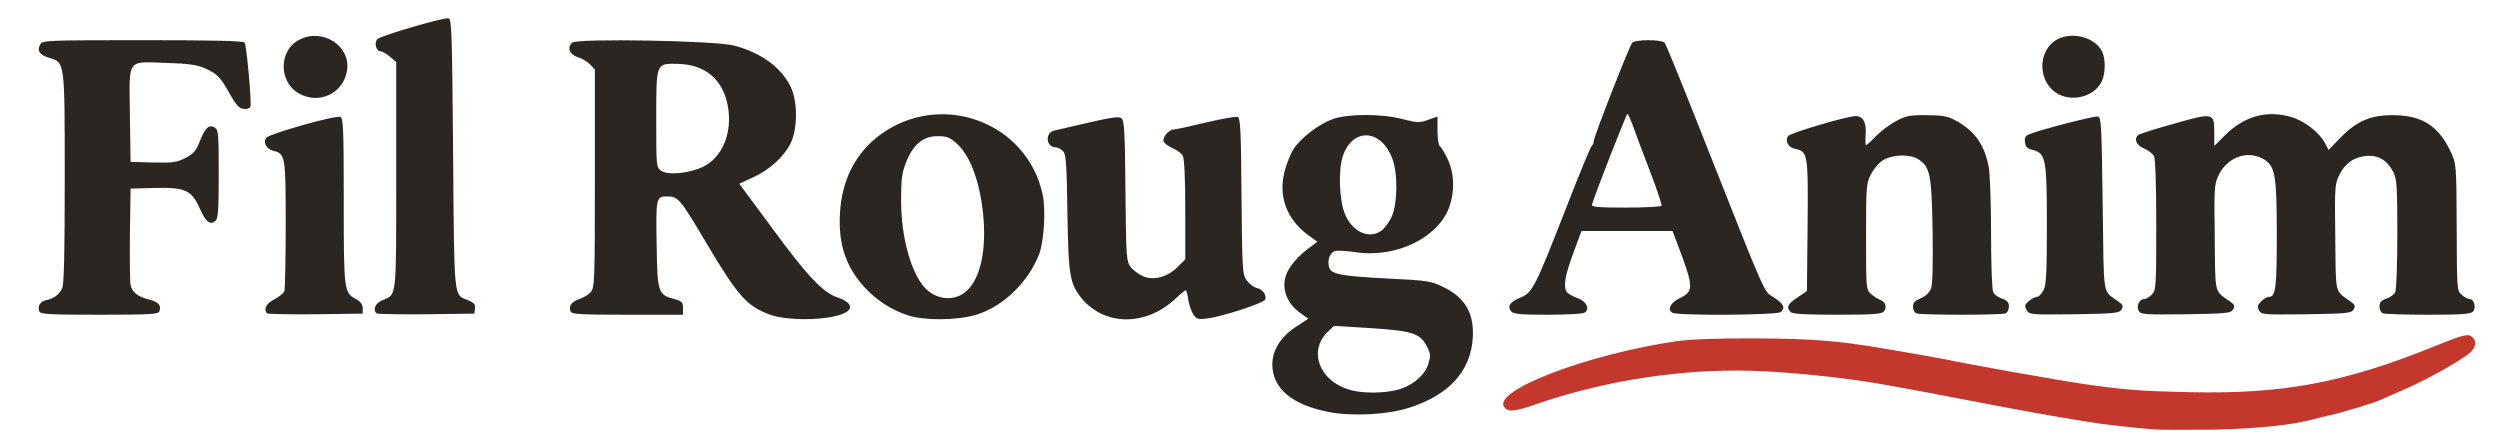
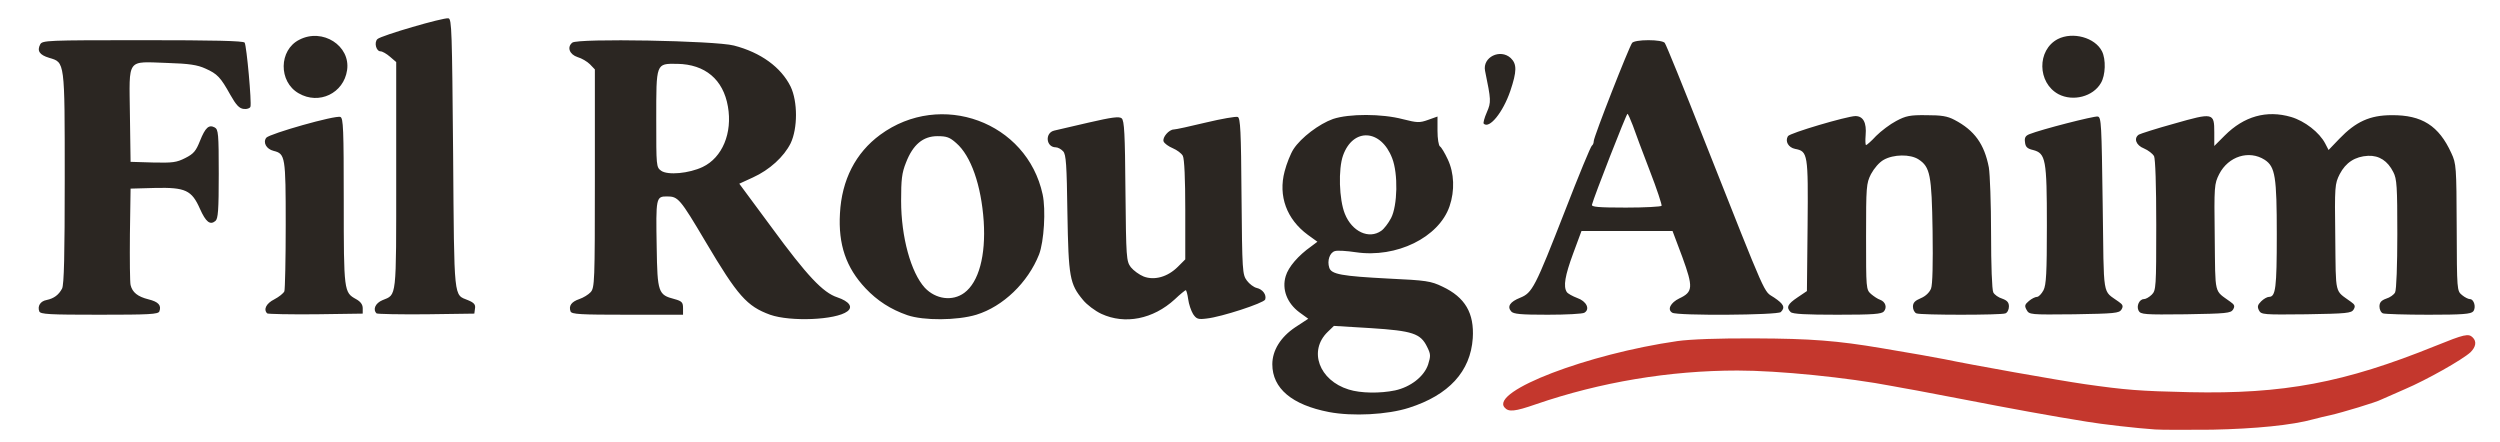
<svg xmlns="http://www.w3.org/2000/svg" viewBox="0 0 1120 198">
-   <path class="lettres" fill="#2b2622" fill-rule="evenodd" d="M595.4 184.6C578.8 181.4 570.0 174.0 570.0 163.2C570.0 157.0 573.7 151.0 580.3 146.6L586.1 142.8L582.1 139.9C576.6 135.8 574.2 129.6 576.0 123.7C577.2 119.6 581.6 114.5 587.4 110.4L590.2 108.3L585.9 105.2C576.4 98.2 572.6 87.8 575.5 76.8C576.4 73.3 578.2 68.8 579.5 66.8C582.9 61.6 591.0 55.5 597.2 53.3C604.4 50.9 619.1 50.9 628.5 53.4C634.9 55.0 635.9 55.1 639.8 53.7L644.0 52.2L644.0 58.6C644.0 62.1 644.5 65.2 645.1 65.6C645.7 65.9 647.3 68.6 648.6 71.4C651.5 77.5 651.8 85.4 649.4 92.4C644.6 106.4 625.6 115.7 607.4 113.0C603.4 112.4 599.1 112.1 598.0 112.5C595.7 113.2 594.5 116.8 595.5 119.9C596.4 122.9 601.1 123.7 622.0 124.8C639.0 125.6 641.0 125.9 646.2 128.4C656.4 133.2 660.5 140.3 659.8 151.5C658.8 166.4 649.1 177.0 631.2 182.7C621.6 185.8 605.9 186.6 595.4 184.6ZM625.0 174.9C631.9 173.4 638.0 168.7 639.8 163.3C641.0 159.4 641.0 158.7 639.3 155.3C636.4 149.4 632.8 148.2 614.1 147.0L597.6 146.0L594.8 148.7C586.1 157.1 590.9 170.4 604.2 174.5C609.5 176.2 618.3 176.3 625.0 174.9ZM345.0 141.0C334.6 137.2 330.5 132.6 316.1 108.3C304.6 88.9 303.8 88.0 298.8 88.0C293.9 88.0 293.8 88.5 294.2 110.8C294.5 131.1 294.9 132.1 302.2 134.0C305.5 134.9 306.0 135.5 306.0 138.0L306.0 141.0L281.1 141.0C259.9 141.0 256.1 140.8 255.6 139.5C254.7 137.0 256.0 135.2 259.5 134.0C261.3 133.4 263.6 132.0 264.6 130.9C266.4 128.9 266.5 126.3 266.5 79.9L266.5 31.1L264.3 28.8C263.1 27.6 260.6 26.1 258.8 25.6C255.1 24.4 253.9 21.1 256.4 19.1C258.8 17.1 320.4 18.2 328.8 20.4C340.8 23.5 349.9 30.1 354.2 38.8C357.4 45.5 357.4 57.5 354.2 64.2C351.2 70.2 344.8 76.1 337.3 79.5L331.2 82.3L345.7 101.9C361.6 123.6 368.7 131.1 375.1 133.2C380.4 135.0 382.3 137.5 379.6 139.5C374.4 143.4 354.1 144.2 345.0 141.0ZM406.5 141.2C399.0 138.6 393.0 134.7 387.8 129.2C379.0 119.9 375.5 109.5 376.3 95.6C377.1 80.6 383.3 68.5 394.3 60.4C421.5 40.4 460.1 54.6 467.1 87.1C468.6 94.0 467.7 108.3 465.5 114.0C460.5 126.6 449.4 137.3 437.4 141.0C428.8 143.6 413.8 143.7 406.5 141.2ZM493.4 140.6C490.6 139.3 486.9 136.5 485.2 134.4C479.2 127.2 478.7 124.2 478.2 95.5C477.9 73.7 477.6 69.2 476.3 67.8C475.4 66.8 473.9 66.0 473.0 66.0C468.6 66.0 468.0 59.5 472.3 58.5C473.5 58.2 480.5 56.6 487.8 54.9C498.2 52.5 501.4 52.1 502.5 53.0C503.7 54.0 504.0 59.9 504.2 85.5C504.5 115.6 504.6 117.0 506.6 119.7C507.8 121.2 510.4 123.1 512.4 123.9C517.2 125.7 523.1 124.1 527.7 119.5L531.0 116.2L531.0 94.0C531.0 80.1 530.6 71.1 529.9 69.8C529.3 68.7 527.3 67.2 525.4 66.4C523.5 65.6 521.7 64.3 521.3 63.4C520.6 61.6 523.7 58.0 525.9 58.0C526.7 58.0 533.2 56.6 540.2 54.9C547.3 53.2 553.7 52.1 554.5 52.4C555.7 52.8 556.0 58.7 556.2 87.9C556.5 121.6 556.6 123.0 558.6 125.7C559.7 127.2 561.7 128.7 563.0 129.0C565.7 129.6 567.5 132.1 566.8 134.2C566.1 135.8 547.2 142.0 540.6 142.7C536.7 143.2 536.0 142.9 534.5 140.7C533.6 139.2 532.6 136.3 532.3 134.0C532.0 131.8 531.5 130.0 531.2 130.0C531.0 130.0 528.7 131.8 526.3 134.1C516.6 143.0 504.0 145.5 493.4 140.6ZM17.6 139.5C16.7 137.1 18.1 134.9 20.9 134.4C24.2 133.7 26.3 132.1 27.8 129.3C28.7 127.7 29.0 113.9 29.0 80.0C29.0 27.0 29.1 28.0 22.0 25.9C17.7 24.6 16.5 22.8 18.0 19.9C19.0 18.1 20.7 18.0 64.0 18.0C95.7 18.0 109.1 18.3 109.6 19.1C110.5 20.6 112.8 46.1 112.2 47.8C112.0 48.5 110.6 49.0 109.2 48.8C107.2 48.6 105.8 47.1 103.2 42.5C98.8 34.6 97.4 33.1 92.0 30.7C88.5 29.1 84.8 28.5 74.9 28.2C56.5 27.6 57.9 25.7 58.2 51.3L58.5 72.5L68.5 72.8C77.3 73.0 79.1 72.8 83.0 70.8C86.8 68.9 87.8 67.6 89.6 63.1C92.0 57.1 93.6 55.7 96.2 57.1C97.8 58.0 98.0 59.8 98.0 77.9C98.0 94.3 97.7 98.0 96.5 99.0C94.1 101.0 92.2 99.4 89.6 93.6C85.9 85.2 83.1 83.9 69.5 84.2L58.5 84.5L58.2 105.0C58.1 116.3 58.2 126.5 58.5 127.7C59.3 131.0 61.7 132.9 66.5 134.1C71.0 135.2 72.4 136.8 71.4 139.5C70.9 140.8 66.9 141.0 44.5 141.0C22.1 141.0 18.1 140.8 17.6 139.5ZM119.7 140.4C117.9 138.6 119.3 135.9 122.9 134.1C125.0 133.0 127.0 131.4 127.4 130.5C127.7 129.6 128.0 116.1 128.0 100.6C128.0 70.1 127.8 68.9 122.6 67.6C119.3 66.8 117.7 63.8 119.3 61.7C120.8 59.9 150.3 51.5 152.5 52.4C153.8 52.9 154.0 57.8 154.0 90.2C154.0 130.6 154.1 131.0 159.5 134.0C161.5 135.1 162.5 136.4 162.5 138.1L162.5 140.5L141.4 140.8C129.9 140.9 120.1 140.7 119.7 140.4ZM168.7 140.4C166.9 138.6 168.2 135.8 171.3 134.5C177.8 131.8 177.5 134.7 177.5 78.8L177.5 27.8L174.7 25.4C173.2 24.1 171.3 23.0 170.5 23.0C168.5 23.0 167.5 19.0 169.1 17.5C170.8 15.9 198.6 7.8 200.9 8.2C202.4 8.5 202.5 13.9 203.0 69.1C203.5 135.6 203.2 131.8 209.7 134.5C212.4 135.6 213.1 136.5 212.8 138.2L212.5 140.5L190.9 140.8C179.1 140.9 169.1 140.7 168.7 140.4ZM677.0 139.5C675.1 137.3 676.5 135.2 681.0 133.4C686.5 131.2 687.7 128.8 701.1 94.5C707.3 78.5 712.7 65.4 713.2 65.2C713.6 65.0 714.0 64.1 714.0 63.2C714.0 61.3 729.8 21.0 731.2 19.2C731.8 18.5 734.7 18.0 738.5 18.0C742.3 18.0 745.2 18.5 745.8 19.2C746.4 19.9 754.3 39.4 763.4 62.5C792.5 136.0 789.9 130.0 794.8 133.3C799.1 136.2 799.9 137.7 797.8 139.8C796.4 141.2 751.4 141.5 749.2 140.1C746.8 138.7 748.4 135.6 752.3 133.7C758.5 130.8 758.6 128.7 753.7 115.2L749.3 103.5L728.9 103.5L708.5 103.5L704.8 113.5C701.1 123.5 700.3 128.3 701.9 130.8C702.3 131.5 704.5 132.7 706.6 133.5C710.7 134.9 712.5 138.5 709.8 140.1C709.1 140.6 701.7 141.0 693.4 141.0C681.2 141.0 678.0 140.7 677.0 139.5ZM802.2 139.8C800.1 137.7 800.9 136.2 805.2 133.3L809.5 130.4L809.8 101.1C810.1 68.8 809.9 67.8 804.2 66.7C801.2 66.1 799.6 63.3 801.0 61.0C801.8 59.6 827.3 52.1 831.2 52.0C834.7 52.0 836.3 54.9 835.8 60.6C835.6 63.0 835.7 65.0 836.0 65.0C836.3 65.0 838.4 63.2 840.5 60.9C842.7 58.7 846.8 55.6 849.5 54.2C853.8 51.9 855.7 51.5 863.0 51.6C869.7 51.6 872.4 52.0 875.6 53.7C884.6 58.4 889.0 64.6 891.0 75.0C891.5 77.9 892.0 91.3 892.0 104.7C892.0 118.7 892.4 129.9 893.0 131.0C893.5 132.0 895.3 133.3 897.0 133.8C899.2 134.6 900.0 135.5 900.0 137.3C900.0 138.7 899.3 140.1 898.4 140.4C896.4 141.2 860.6 141.2 858.6 140.4C857.7 140.1 857.0 138.7 857.0 137.4C857.0 135.6 857.9 134.7 860.5 133.6C862.7 132.7 864.4 131.0 865.1 129.3C865.8 127.5 866.0 118.2 865.8 103.5C865.4 78.3 864.7 74.8 859.5 71.4C855.8 69.0 848.3 69.1 843.9 71.6C841.9 72.7 839.6 75.4 838.2 78.0C836.1 82.2 836.0 83.5 836.0 106.0C836.0 129.3 836.0 129.7 838.2 131.7C839.5 132.8 841.3 134.0 842.3 134.3C844.7 135.2 845.5 137.7 844.0 139.5C843.0 140.7 839.3 141.0 823.1 141.0C809.1 141.0 803.1 140.7 802.2 139.8ZM907.9 138.8C906.9 137.0 907.1 136.4 909.0 134.8C910.2 133.8 911.8 133.0 912.6 133.0C913.3 133.0 914.6 131.7 915.5 130.0C916.7 127.6 917.0 122.4 917.0 101.0C917.0 71.3 916.5 68.7 910.8 67.2C908.2 66.6 907.4 65.8 907.2 63.7C906.9 61.7 907.4 60.8 909.2 60.1C914.4 58.0 938.2 51.9 939.8 52.2C941.4 52.5 941.5 55.6 942.0 91.4C942.6 134.7 941.7 129.7 949.2 135.2C951.1 136.5 951.3 137.2 950.4 138.7C949.4 140.3 947.4 140.5 929.2 140.8C909.4 141.0 909.1 141.0 907.9 138.8ZM958.1 139.2C957.0 137.1 958.4 134.0 960.5 134.0C961.3 134.0 962.9 133.1 964.0 132.0C965.9 130.1 966.0 128.7 966.0 100.9C966.0 82.8 965.6 71.1 965.0 69.9C964.4 68.9 962.4 67.3 960.5 66.5C956.9 65.1 955.8 61.9 958.2 60.3C958.9 59.9 966.0 57.6 974.0 55.4C991.5 50.4 992.0 50.5 992.0 59.2L992.0 65.4L996.7 60.7C1005.3 52.1 1015.4 49.2 1026.4 52.4C1032.5 54.2 1039.1 59.3 1041.7 64.3L1043.2 67.2L1048.0 62.2C1055.4 54.5 1061.7 51.6 1071.5 51.6C1085.0 51.5 1092.6 56.3 1098.2 68.6C1100.4 73.3 1100.5 74.6 1100.6 101.9C1100.7 130.2 1100.7 130.3 1103.0 132.2C1104.2 133.2 1105.8 134.0 1106.5 134.0C1108.4 134.0 1109.4 137.8 1108.0 139.5C1107.0 140.7 1103.2 141.0 1088.0 141.0C1077.6 141.0 1068.5 140.7 1067.6 140.4C1066.7 140.1 1066.0 138.7 1066.0 137.3C1066.0 135.5 1066.8 134.6 1069.0 133.8C1070.7 133.3 1072.5 132.0 1073.0 131.0C1073.6 129.9 1074.0 118.8 1074.0 104.8C1074.0 83.6 1073.8 80.1 1072.2 77.1C1069.7 72.1 1065.9 69.6 1060.9 69.8C1055.1 70.1 1050.9 72.8 1048.2 78.0C1046.0 82.4 1045.9 83.2 1046.2 106.3C1046.5 132.8 1045.8 129.8 1053.2 135.2C1055.1 136.5 1055.3 137.2 1054.4 138.7C1053.4 140.3 1051.4 140.5 1033.2 140.8C1014.0 141.0 1013.0 141.0 1012.0 139.0C1011.2 137.4 1011.4 136.6 1013.0 135.0C1014.1 133.9 1015.7 133.0 1016.5 133.0C1019.5 133.0 1020.0 129.1 1020.0 105.1C1020.0 79.1 1019.3 74.7 1014.6 71.6C1007.6 67.1 998.3 70.0 994.2 78.0C992.0 82.4 991.9 83.2 992.2 106.3C992.5 132.8 991.8 129.8 999.2 135.2C1001.1 136.5 1001.3 137.2 1000.4 138.7C999.4 140.3 997.4 140.5 979.2 140.8C960.7 141.0 959.0 140.9 958.1 139.2ZM432.0 131.2C438.5 126.4 441.7 114.5 440.7 99.1C439.6 83.0 435.0 69.8 428.4 64.1C425.5 61.5 424.1 61.0 420.0 61.0C413.5 61.0 409.0 64.8 405.9 72.8C404.0 77.5 403.7 80.5 403.7 90.0C403.7 106.2 408.1 122.1 414.3 128.9C419.2 134.1 426.7 135.1 432.0 131.2ZM618.8 103.4C620.0 102.6 622.0 100.0 623.2 97.7C626.1 92.1 626.4 77.8 623.7 70.9C618.7 57.8 606.2 57.1 601.7 69.6C599.5 75.7 599.9 89.4 602.5 95.8C605.7 103.8 613.3 107.3 618.8 103.4ZM744.4 92.2C744.6 91.8 742.3 84.7 739.1 76.5C735.9 68.2 732.5 59.1 731.5 56.2C730.4 53.4 729.4 51.0 729.1 51.0C728.6 51.0 714.0 88.4 713.2 91.7C712.9 92.7 716.0 93.0 728.4 93.0C736.9 93.0 744.1 92.6 744.4 92.2ZM314.8 74.8C323.6 70.6 328.2 59.6 326.1 47.7C324.0 35.6 315.9 28.8 303.4 28.6C293.8 28.5 294.0 28.0 294.0 53.6C294.0 74.5 294.0 74.9 296.2 76.5C299.2 78.6 308.7 77.7 314.8 74.8ZM133.8 41.8C124.7 36.6 124.9 22.4 134.1 17.8C144.5 12.4 157.1 20.5 155.5 31.4C154.0 41.8 142.9 47.1 133.8 41.8ZM922.2 42.2C912.7 37.1 912.5 22.4 921.9 17.5C928.6 14.1 938.6 16.8 941.7 23.0C943.5 26.6 943.3 33.7 941.2 37.2C937.7 43.3 928.7 45.6 922.2 42.2Z" />
+   <path class="lettres" fill="#2b2622" fill-rule="evenodd" d="M595.4 184.6C578.8 181.4 570.0 174.0 570.0 163.2C570.0 157.0 573.7 151.0 580.3 146.6L586.1 142.8L582.1 139.9C576.6 135.8 574.2 129.6 576.0 123.7C577.2 119.6 581.6 114.5 587.4 110.4L590.2 108.3L585.9 105.2C576.4 98.2 572.6 87.8 575.5 76.8C576.4 73.3 578.2 68.8 579.5 66.8C582.9 61.6 591.0 55.5 597.2 53.3C604.4 50.9 619.1 50.9 628.5 53.4C634.9 55.0 635.9 55.1 639.8 53.7L644.0 52.2L644.0 58.6C644.0 62.1 644.5 65.2 645.1 65.6C645.7 65.9 647.3 68.6 648.6 71.4C651.5 77.5 651.8 85.4 649.4 92.4C644.6 106.4 625.6 115.7 607.4 113.0C603.4 112.4 599.1 112.1 598.0 112.5C595.7 113.2 594.5 116.8 595.5 119.9C596.4 122.9 601.1 123.7 622.0 124.8C639.0 125.6 641.0 125.9 646.2 128.4C656.4 133.2 660.5 140.3 659.8 151.5C658.8 166.4 649.1 177.0 631.2 182.7C621.6 185.8 605.9 186.6 595.4 184.6ZM625.0 174.9C631.9 173.4 638.0 168.7 639.8 163.3C641.0 159.4 641.0 158.7 639.3 155.3C636.4 149.4 632.8 148.2 614.1 147.0L597.6 146.0L594.8 148.7C586.1 157.1 590.9 170.4 604.2 174.5C609.5 176.2 618.3 176.3 625.0 174.9ZM345.0 141.0C334.6 137.2 330.5 132.6 316.1 108.3C304.6 88.9 303.8 88.0 298.8 88.0C293.9 88.0 293.8 88.5 294.2 110.8C294.5 131.1 294.9 132.1 302.2 134.0C305.5 134.9 306.0 135.5 306.0 138.0L306.0 141.0L281.1 141.0C259.9 141.0 256.1 140.8 255.6 139.5C254.7 137.0 256.0 135.2 259.5 134.0C261.3 133.4 263.6 132.0 264.6 130.9C266.4 128.9 266.5 126.3 266.5 79.9L266.5 31.1L264.3 28.8C263.1 27.6 260.6 26.1 258.8 25.6C255.1 24.4 253.9 21.1 256.4 19.1C258.8 17.1 320.4 18.2 328.8 20.4C340.8 23.5 349.9 30.1 354.2 38.8C357.4 45.5 357.4 57.5 354.2 64.2C351.2 70.2 344.8 76.1 337.3 79.5L331.2 82.3L345.7 101.9C361.6 123.6 368.7 131.1 375.1 133.2C380.4 135.0 382.3 137.5 379.6 139.5C374.4 143.4 354.1 144.2 345.0 141.0ZM406.5 141.2C399.0 138.6 393.0 134.7 387.8 129.2C379.0 119.9 375.5 109.5 376.3 95.6C377.1 80.6 383.3 68.5 394.3 60.4C421.5 40.4 460.1 54.6 467.1 87.1C468.6 94.0 467.7 108.3 465.5 114.0C460.5 126.6 449.4 137.3 437.4 141.0C428.8 143.6 413.8 143.7 406.5 141.2ZM493.4 140.6C490.6 139.3 486.9 136.5 485.2 134.4C479.2 127.2 478.7 124.2 478.2 95.5C477.9 73.7 477.6 69.2 476.3 67.8C475.4 66.8 473.9 66.0 473.0 66.0C468.6 66.0 468.0 59.5 472.3 58.5C473.5 58.2 480.5 56.6 487.8 54.9C498.2 52.5 501.4 52.1 502.5 53.0C503.7 54.0 504.0 59.9 504.2 85.5C504.5 115.6 504.6 117.0 506.6 119.7C507.8 121.2 510.4 123.1 512.4 123.9C517.2 125.7 523.1 124.1 527.7 119.5L531.0 116.2L531.0 94.0C531.0 80.1 530.6 71.1 529.9 69.8C529.3 68.7 527.3 67.2 525.4 66.4C523.5 65.6 521.7 64.3 521.3 63.4C520.6 61.6 523.7 58.0 525.9 58.0C526.7 58.0 533.2 56.6 540.2 54.9C547.3 53.2 553.7 52.1 554.5 52.4C555.7 52.8 556.0 58.7 556.2 87.9C556.5 121.6 556.6 123.0 558.6 125.7C559.7 127.2 561.7 128.7 563.0 129.0C565.7 129.6 567.5 132.1 566.8 134.2C566.1 135.8 547.2 142.0 540.6 142.7C536.7 143.2 536.0 142.9 534.5 140.7C533.6 139.2 532.6 136.3 532.3 134.0C532.0 131.8 531.5 130.0 531.2 130.0C531.0 130.0 528.7 131.8 526.3 134.1C516.6 143.0 504.0 145.5 493.4 140.6ZM17.6 139.5C16.7 137.1 18.1 134.9 20.9 134.4C24.2 133.7 26.3 132.1 27.8 129.3C28.7 127.7 29.0 113.9 29.0 80.0C29.0 27.0 29.1 28.0 22.0 25.9C17.7 24.6 16.5 22.8 18.0 19.9C19.0 18.1 20.7 18.0 64.0 18.0C95.7 18.0 109.1 18.3 109.6 19.1C110.5 20.6 112.8 46.1 112.2 47.8C112.0 48.5 110.6 49.0 109.2 48.8C107.2 48.6 105.8 47.1 103.2 42.5C98.8 34.6 97.4 33.1 92.0 30.7C88.5 29.1 84.8 28.5 74.9 28.2C56.5 27.6 57.9 25.7 58.2 51.3L58.5 72.5L68.5 72.8C77.3 73.0 79.1 72.8 83.0 70.8C86.8 68.9 87.8 67.6 89.6 63.1C92.0 57.1 93.6 55.7 96.2 57.1C97.8 58.0 98.0 59.8 98.0 77.9C98.0 94.3 97.7 98.0 96.5 99.0C94.1 101.0 92.2 99.4 89.6 93.6C85.9 85.2 83.1 83.9 69.5 84.2L58.5 84.5L58.2 105.0C58.1 116.3 58.2 126.5 58.5 127.7C59.3 131.0 61.7 132.9 66.5 134.1C71.0 135.2 72.4 136.8 71.4 139.5C70.9 140.8 66.9 141.0 44.5 141.0C22.1 141.0 18.1 140.8 17.6 139.5ZM119.7 140.4C117.9 138.6 119.3 135.9 122.9 134.1C125.0 133.0 127.0 131.4 127.4 130.5C127.7 129.6 128.0 116.1 128.0 100.6C128.0 70.1 127.8 68.9 122.6 67.6C119.3 66.8 117.7 63.8 119.3 61.7C120.8 59.9 150.3 51.5 152.5 52.4C153.8 52.9 154.0 57.8 154.0 90.2C154.0 130.6 154.1 131.0 159.5 134.0C161.5 135.1 162.5 136.4 162.5 138.1L162.5 140.5L141.4 140.8C129.9 140.9 120.1 140.7 119.7 140.4ZM168.7 140.4C166.9 138.6 168.2 135.8 171.3 134.5C177.8 131.8 177.5 134.7 177.5 78.8L177.5 27.8L174.7 25.4C173.2 24.1 171.3 23.0 170.5 23.0C168.5 23.0 167.5 19.0 169.1 17.5C170.8 15.9 198.6 7.8 200.9 8.2C202.4 8.5 202.5 13.9 203.0 69.1C203.5 135.6 203.2 131.8 209.7 134.5C212.4 135.6 213.1 136.5 212.8 138.2L212.5 140.5L190.9 140.8C179.1 140.9 169.1 140.7 168.7 140.4ZM677.0 139.5C675.1 137.3 676.5 135.2 681.0 133.4C686.5 131.2 687.7 128.8 701.1 94.5C707.3 78.5 712.7 65.4 713.2 65.2C713.6 65.0 714.0 64.1 714.0 63.2C714.0 61.3 729.8 21.0 731.2 19.2C731.8 18.5 734.7 18.0 738.5 18.0C742.3 18.0 745.2 18.5 745.8 19.2C746.4 19.9 754.3 39.4 763.4 62.5C792.5 136.0 789.9 130.0 794.8 133.3C799.1 136.2 799.9 137.7 797.8 139.8C796.4 141.2 751.4 141.5 749.2 140.1C746.8 138.7 748.4 135.6 752.3 133.7C758.5 130.8 758.6 128.7 753.7 115.2L749.3 103.5L728.9 103.5L708.5 103.5L704.8 113.5C701.1 123.5 700.3 128.3 701.9 130.8C702.3 131.5 704.5 132.7 706.6 133.5C710.7 134.9 712.5 138.5 709.8 140.1C709.1 140.6 701.7 141.0 693.4 141.0C681.2 141.0 678.0 140.7 677.0 139.5ZM802.2 139.8C800.1 137.7 800.9 136.2 805.2 133.3L809.5 130.4L809.8 101.1C810.1 68.8 809.9 67.8 804.2 66.7C801.2 66.1 799.6 63.3 801.0 61.0C801.8 59.6 827.3 52.1 831.2 52.0C834.7 52.0 836.3 54.9 835.8 60.6C835.6 63.0 835.7 65.0 836.0 65.0C836.3 65.0 838.4 63.2 840.5 60.9C842.7 58.7 846.8 55.6 849.5 54.2C853.8 51.9 855.7 51.5 863.0 51.6C869.7 51.6 872.4 52.0 875.6 53.7C884.6 58.4 889.0 64.6 891.0 75.0C891.5 77.9 892.0 91.3 892.0 104.7C892.0 118.7 892.4 129.9 893.0 131.0C893.5 132.0 895.3 133.3 897.0 133.8C899.2 134.6 900.0 135.5 900.0 137.3C900.0 138.7 899.3 140.1 898.4 140.4C896.4 141.2 860.6 141.2 858.6 140.4C857.7 140.1 857.0 138.7 857.0 137.4C857.0 135.6 857.9 134.7 860.5 133.6C862.7 132.7 864.4 131.0 865.1 129.3C865.8 127.5 866.0 118.2 865.8 103.5C865.4 78.3 864.7 74.8 859.5 71.4C855.8 69.0 848.3 69.1 843.9 71.6C841.9 72.7 839.6 75.4 838.2 78.0C836.1 82.2 836.0 83.5 836.0 106.0C836.0 129.3 836.0 129.7 838.2 131.7C839.5 132.8 841.3 134.0 842.3 134.3C844.7 135.2 845.5 137.7 844.0 139.5C843.0 140.7 839.3 141.0 823.1 141.0C809.1 141.0 803.1 140.7 802.2 139.8ZM907.9 138.8C906.9 137.0 907.1 136.4 909.0 134.8C910.2 133.8 911.8 133.0 912.6 133.0C913.3 133.0 914.6 131.7 915.5 130.0C916.7 127.6 917.0 122.4 917.0 101.0C917.0 71.3 916.5 68.7 910.8 67.2C908.2 66.6 907.4 65.8 907.2 63.7C906.9 61.7 907.4 60.8 909.2 60.1C914.4 58.0 938.2 51.9 939.8 52.2C941.4 52.5 941.5 55.6 942.0 91.4C942.6 134.7 941.7 129.7 949.2 135.2C951.1 136.5 951.3 137.2 950.4 138.7C949.4 140.3 947.4 140.5 929.2 140.8C909.4 141.0 909.1 141.0 907.9 138.8ZM958.1 139.2C957.0 137.1 958.4 134.0 960.5 134.0C961.3 134.0 962.9 133.1 964.0 132.0C965.9 130.1 966.0 128.7 966.0 100.9C966.0 82.8 965.6 71.1 965.0 69.9C964.4 68.9 962.4 67.3 960.5 66.5C956.9 65.1 955.8 61.9 958.2 60.3C958.9 59.9 966.0 57.6 974.0 55.4C991.5 50.4 992.0 50.5 992.0 59.2L992.0 65.4L996.7 60.7C1005.3 52.1 1015.4 49.2 1026.4 52.4C1032.5 54.2 1039.1 59.3 1041.7 64.3L1043.2 67.2L1048.0 62.2C1055.4 54.5 1061.7 51.6 1071.5 51.6C1085.0 51.5 1092.6 56.3 1098.2 68.6C1100.4 73.3 1100.5 74.6 1100.6 101.9C1100.7 130.2 1100.7 130.3 1103.0 132.2C1104.2 133.2 1105.8 134.0 1106.5 134.0C1108.4 134.0 1109.4 137.8 1108.0 139.5C1107.0 140.7 1103.2 141.0 1088.0 141.0C1077.6 141.0 1068.5 140.7 1067.6 140.4C1066.7 140.1 1066.0 138.7 1066.0 137.3C1066.0 135.5 1066.8 134.6 1069.0 133.8C1070.7 133.3 1072.5 132.0 1073.0 131.0C1073.6 129.9 1074.0 118.8 1074.0 104.8C1074.0 83.6 1073.8 80.1 1072.2 77.1C1069.7 72.1 1065.9 69.6 1060.9 69.8C1055.1 70.1 1050.9 72.8 1048.2 78.0C1046.0 82.4 1045.9 83.2 1046.2 106.3C1046.5 132.8 1045.8 129.8 1053.2 135.2C1055.1 136.5 1055.3 137.2 1054.4 138.7C1053.4 140.3 1051.4 140.5 1033.2 140.8C1014.0 141.0 1013.0 141.0 1012.0 139.0C1011.2 137.4 1011.4 136.6 1013.0 135.0C1014.1 133.9 1015.7 133.0 1016.5 133.0C1019.5 133.0 1020.0 129.1 1020.0 105.1C1020.0 79.1 1019.3 74.7 1014.6 71.6C1007.6 67.1 998.3 70.0 994.2 78.0C992.0 82.4 991.9 83.2 992.2 106.3C992.5 132.8 991.8 129.8 999.2 135.2C1001.1 136.5 1001.3 137.2 1000.4 138.7C999.4 140.3 997.4 140.5 979.2 140.8C960.7 141.0 959.0 140.9 958.1 139.2ZM432.0 131.2C438.5 126.4 441.7 114.5 440.7 99.1C439.6 83.0 435.0 69.8 428.4 64.1C425.5 61.5 424.1 61.0 420.0 61.0C413.5 61.0 409.0 64.8 405.9 72.8C404.0 77.5 403.7 80.5 403.7 90.0C403.7 106.2 408.1 122.1 414.3 128.9C419.2 134.1 426.7 135.1 432.0 131.2ZM618.8 103.4C620.0 102.6 622.0 100.0 623.2 97.7C626.1 92.1 626.4 77.8 623.7 70.9C618.7 57.8 606.2 57.1 601.7 69.6C599.5 75.7 599.9 89.4 602.5 95.8C605.7 103.8 613.3 107.3 618.8 103.4ZM744.4 92.2C744.6 91.8 742.3 84.7 739.1 76.5C735.9 68.2 732.5 59.1 731.5 56.2C730.4 53.4 729.4 51.0 729.1 51.0C728.6 51.0 714.0 88.4 713.2 91.7C712.9 92.7 716.0 93.0 728.4 93.0C736.9 93.0 744.1 92.6 744.4 92.2ZM314.8 74.8C323.6 70.6 328.2 59.6 326.1 47.7C324.0 35.6 315.9 28.8 303.4 28.6C293.8 28.5 294.0 28.0 294.0 53.6C294.0 74.5 294.0 74.9 296.2 76.5C299.2 78.6 308.7 77.7 314.8 74.8ZM664.7 55.4C664.4 55.1 665.0 52.8 666.1 50.3C668.1 45.7 668.0 44.9 665.3 31.7C664.1 25.6 672.1 21.7 676.8 26.0C679.6 28.7 679.6 31.9 676.6 40.8C673.3 50.4 667.2 57.9 664.7 55.4ZM133.8 41.8C124.7 36.6 124.9 22.4 134.1 17.8C144.5 12.4 157.1 20.5 155.5 31.4C154.0 41.8 142.9 47.1 133.8 41.8ZM922.2 42.2C912.7 37.1 912.5 22.4 921.9 17.5C928.6 14.1 938.6 16.8 941.7 23.0C943.5 26.6 943.3 33.7 941.2 37.2C937.7 43.3 928.7 45.6 922.2 42.2Z" />
  <path class="fil" fill="#c4372d" fill-rule="evenodd" d="M965.5 192.4C957.7 191.9 941.1 190.0 934.8 188.9C919.1 186.4 900.6 183.0 879.5 178.9C871.2 177.3 861.8 175.5 858.5 174.9C855.2 174.3 850.5 173.5 848.0 173.0C827.7 169.1 796.8 166.0 778.4 166.0C747.9 166.0 716.9 171.2 688.1 181.1C678.6 184.4 675.8 184.7 674.0 182.5C667.9 175.2 711.2 158.6 751.5 152.8C757.2 152.0 770.0 151.5 786.5 151.6C811.2 151.7 823.0 152.6 843.1 156.0C856.9 158.3 866.9 160.1 871.0 160.9C883.4 163.5 921.6 170.3 934.0 172.1C952.3 174.7 958.4 175.2 980.9 175.7C1023.1 176.6 1050.2 171.5 1091.0 155.0C1104.1 149.7 1105.9 149.3 1107.8 151.2C1109.6 153.0 1109.2 155.4 1106.8 157.8C1103.1 161.2 1087.1 170.2 1077.5 174.3C1072.5 176.5 1067.8 178.6 1066.8 179.0C1064.9 180.1 1049.0 184.9 1044.0 186.0C1042.1 186.4 1038.7 187.2 1036.5 187.8C1026.8 190.5 1010.4 192.1 991.0 192.5C979.7 192.6 968.2 192.6 965.5 192.4Z" />
</svg>
